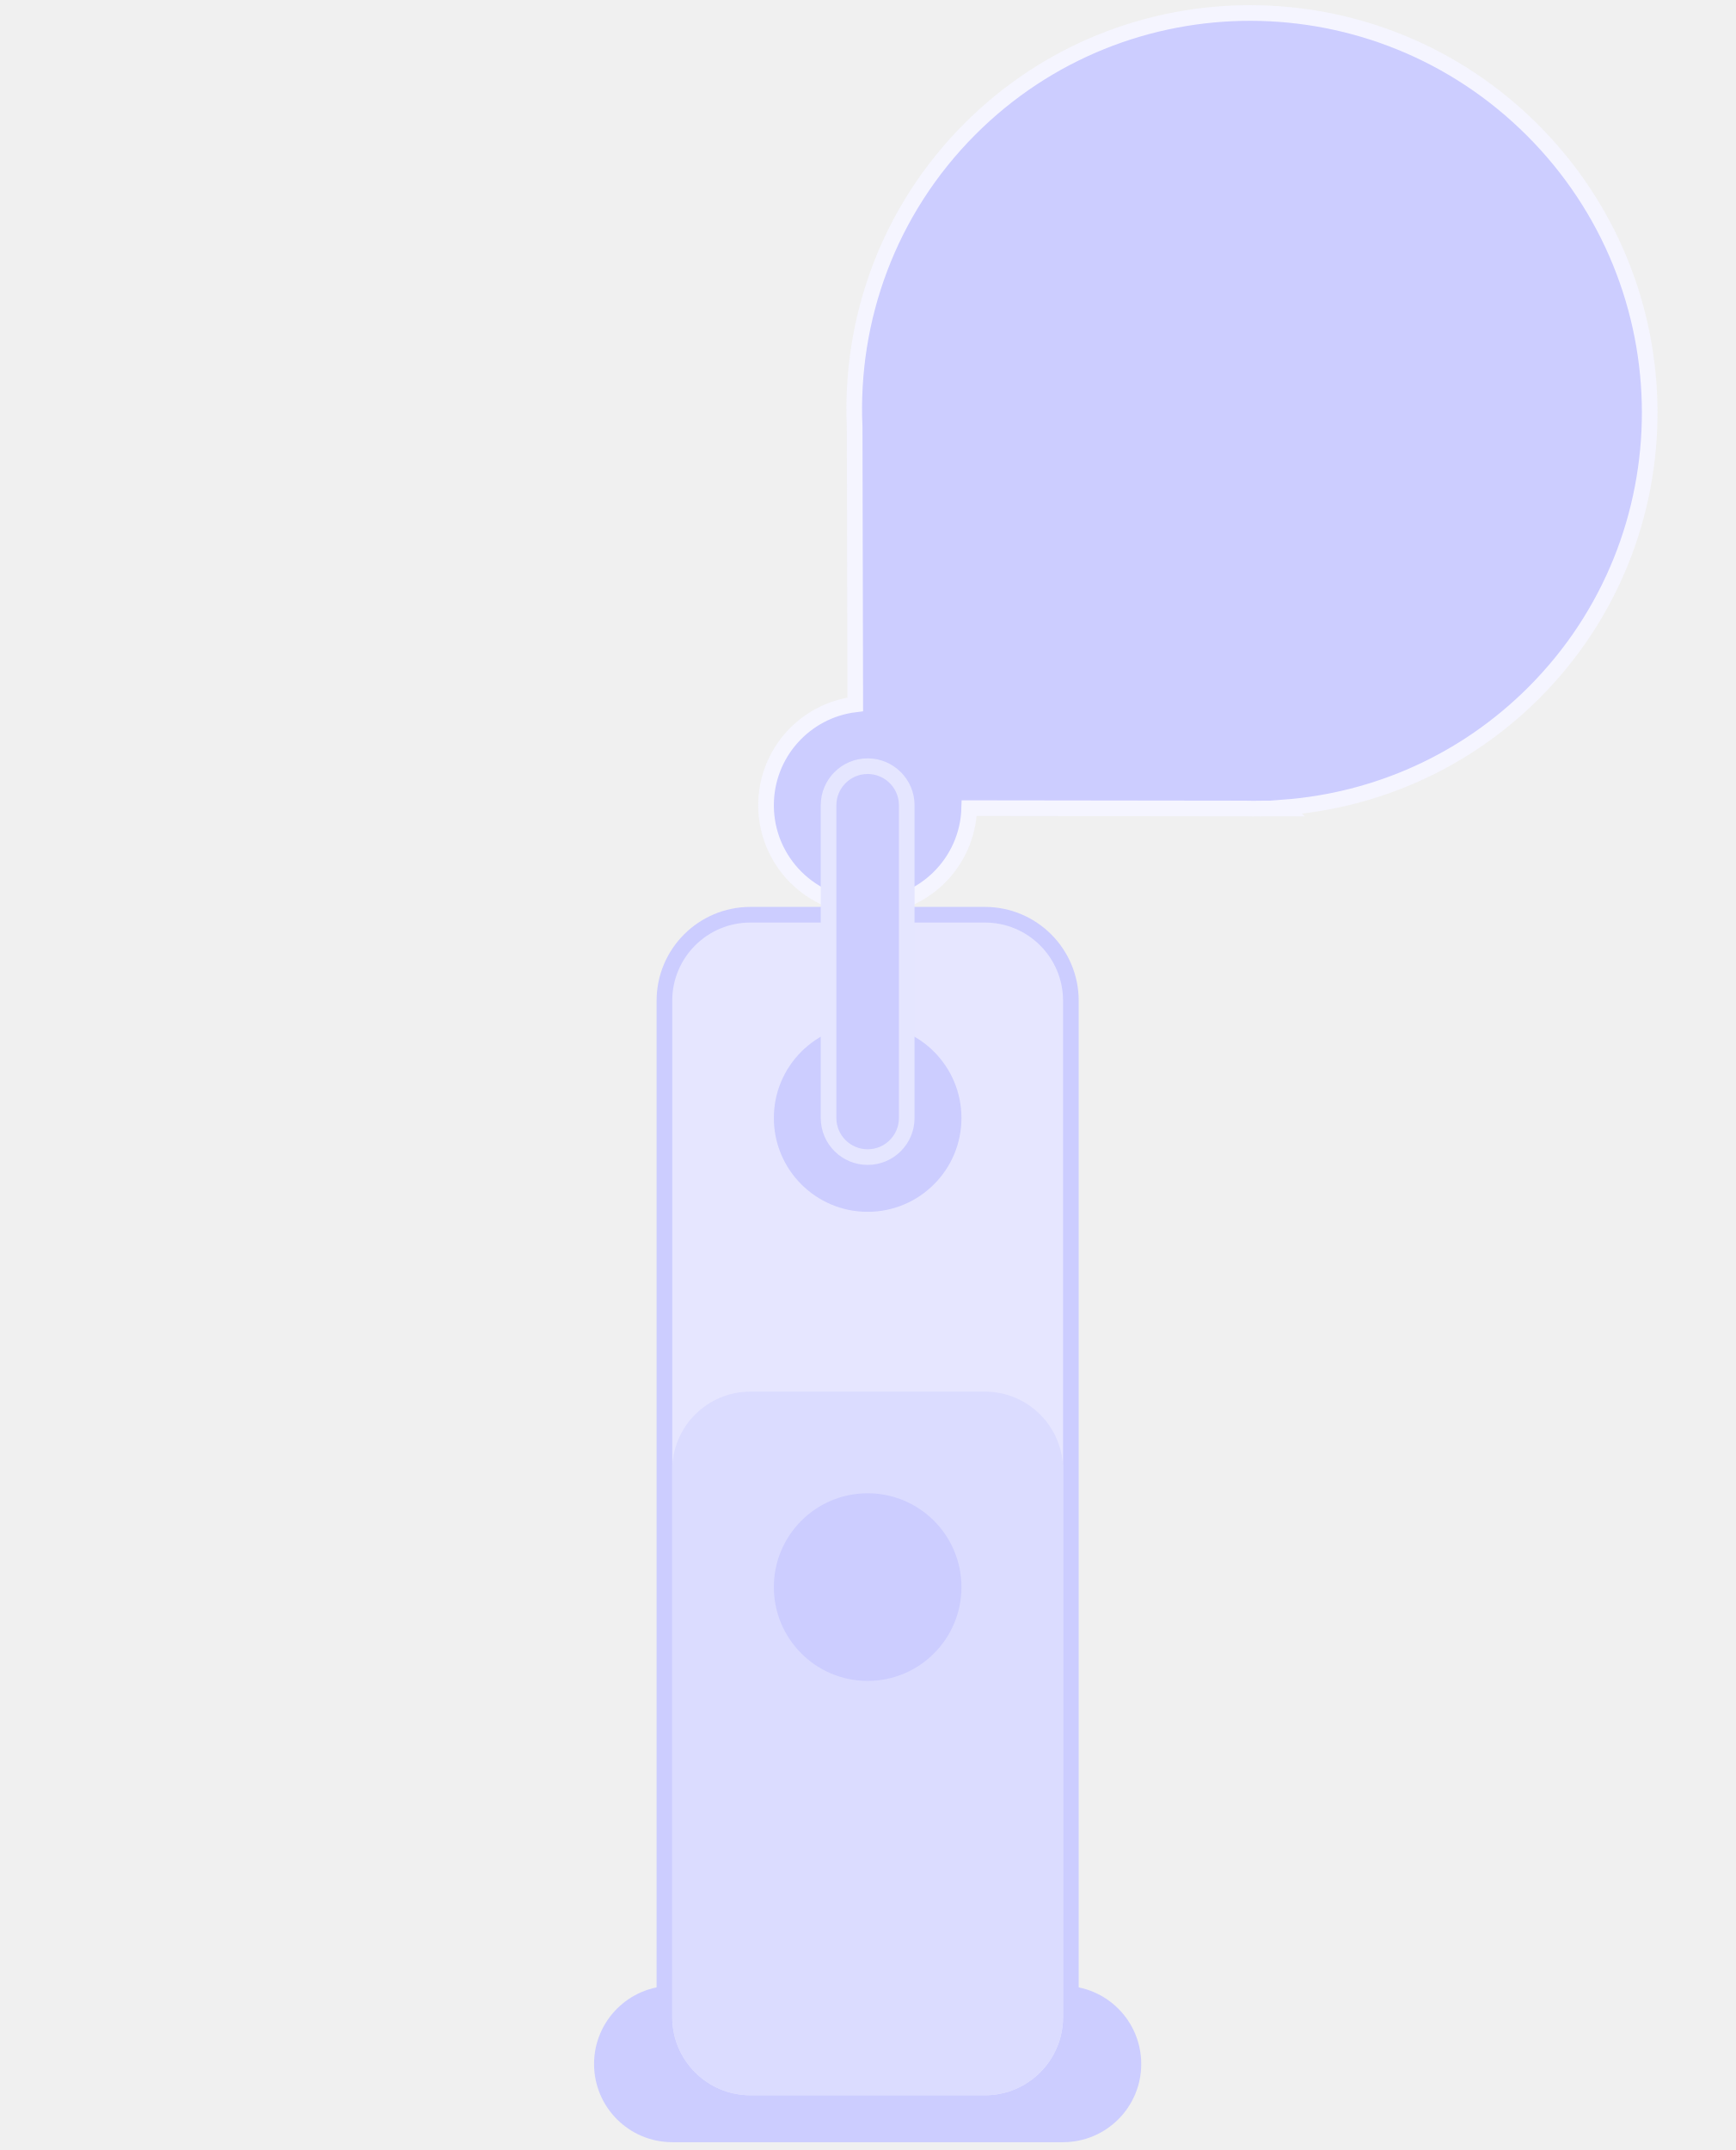
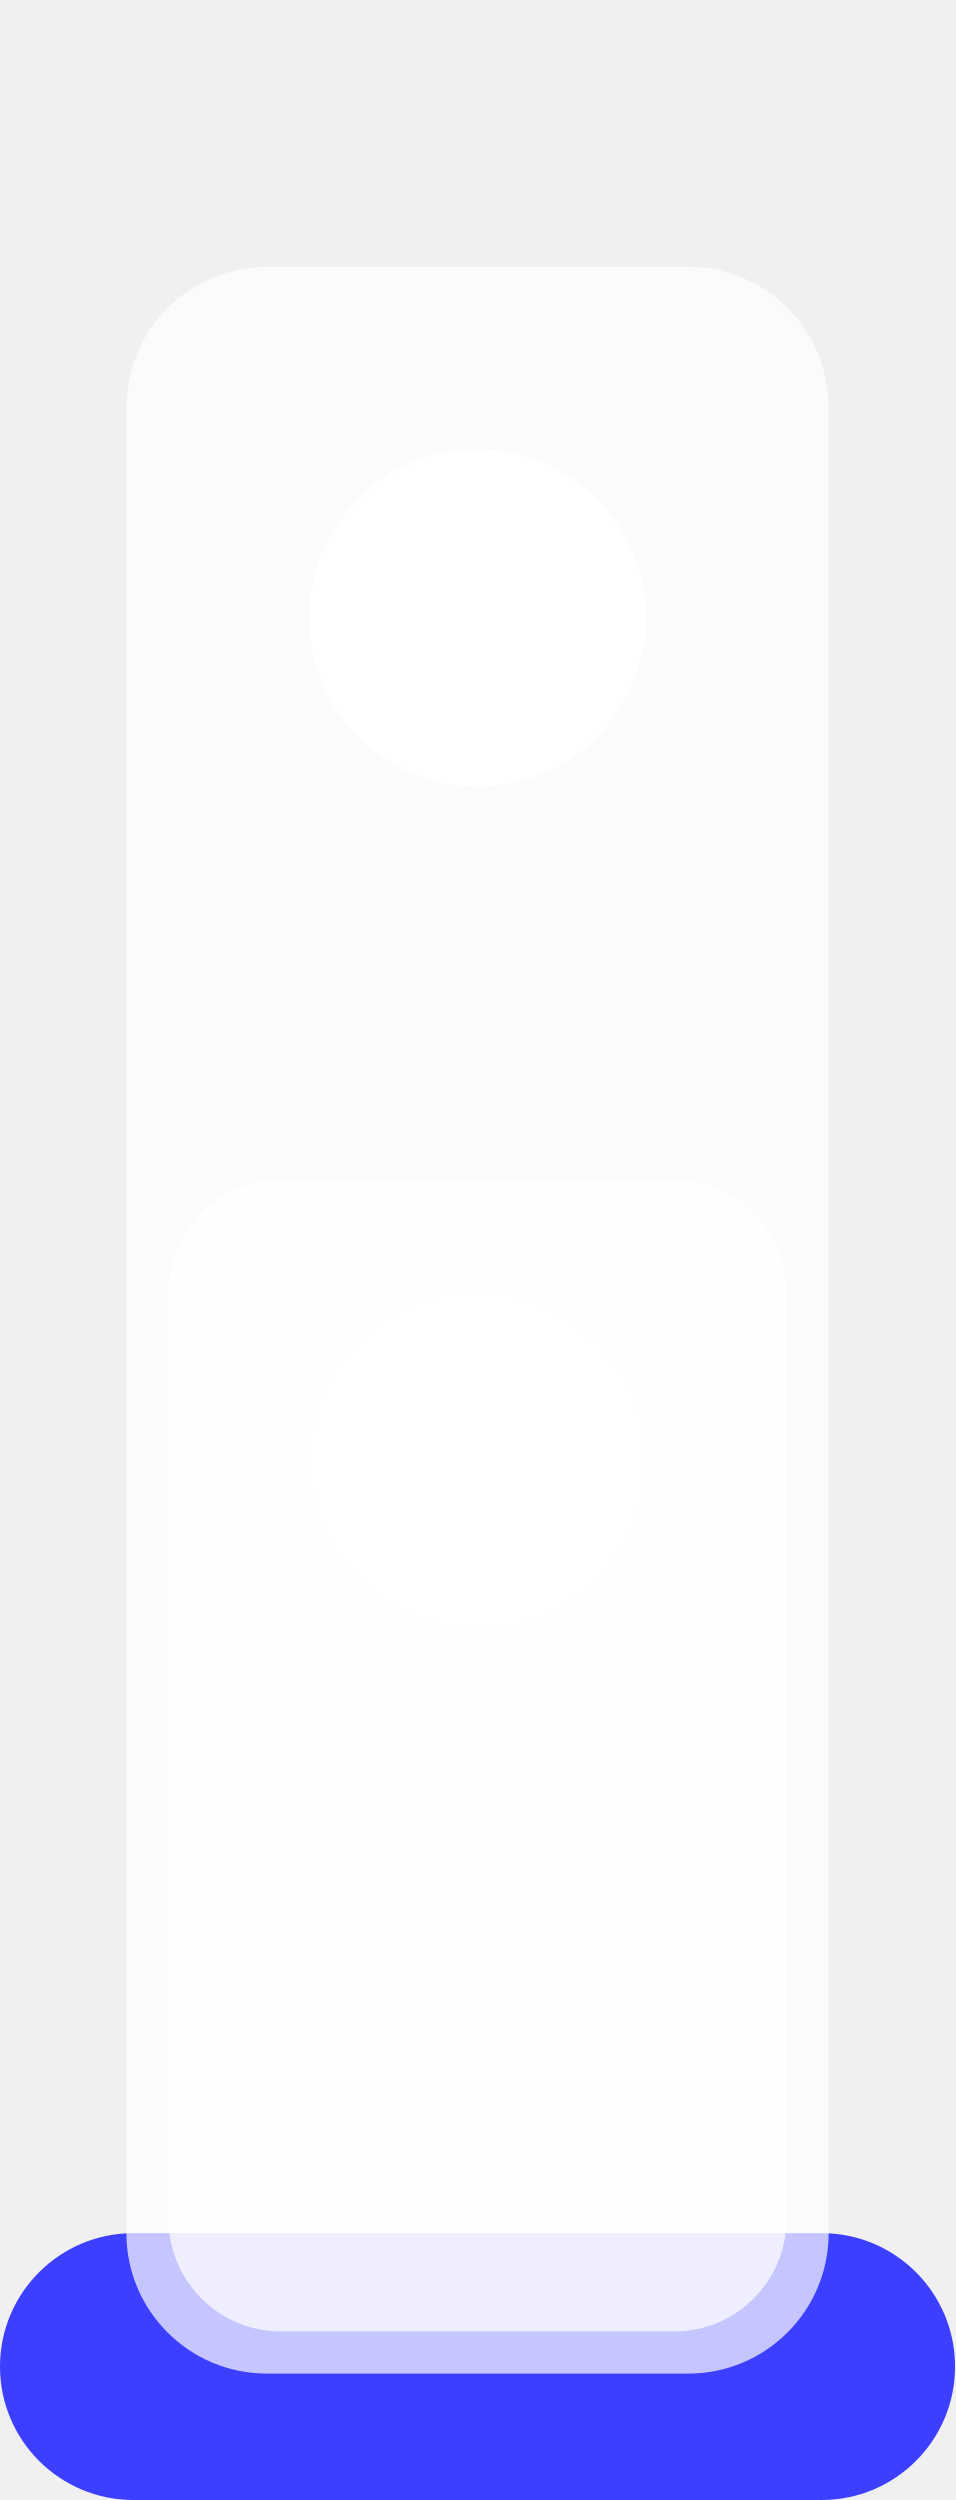
- <svg xmlns="http://www.w3.org/2000/svg" width="222" height="275" viewBox="0 0 222 275" fill="none">
-   <path d="M76 264C76 258.477 80.477 254 86 254H136C141.523 254 146 258.477 146 264C146 269.523 141.523 274 136 274H86C80.477 274 76 269.523 76 264Z" fill="#CCCDFF" />
-   <path d="M126 117H96C89.925 117 85 121.925 85 128V258C85 264.075 89.925 269 96 269H126C132.075 269 137 264.075 137 258V128C137 121.925 132.075 117 126 117Z" fill="#E6E6FF" stroke="#CCCDFF" stroke-width="2" />
-   <path d="M86 188C86 182.477 90.477 178 96 178H126C131.523 178 136 182.477 136 188V258C136 263.523 131.523 268 126 268H96C90.477 268 86 263.523 86 258V188Z" fill="#DBDCFF" />
-   <circle cx="111" cy="203" r="12" fill="#CCCDFF" />
-   <path d="M159.052 103.408C159.912 103.43 160.772 103.431 161.632 103.411L161.997 103.411L164.459 103.414L164.317 103.276C175.96 102.383 187.341 97.494 196.23 88.606C216.057 68.778 215.976 36.562 196.062 16.648C176.149 -3.265 143.932 -3.346 124.105 16.481C113.633 26.953 108.715 40.882 109.338 54.626L109.416 90.096C102.983 90.877 98 96.356 98 103C98 110.18 103.82 116 111 116C118.058 116 123.802 110.376 123.995 103.365L159.052 103.408Z" fill="#CCCDFF" stroke="#F5F5FF" stroke-width="2" />
-   <circle cx="111" cy="143" r="12" fill="#CCCDFF" />
-   <rect x="106" y="98" width="10" height="50" rx="5" fill="#CCCDFF" stroke="#E5E6FF" stroke-width="2" />
+ <svg xmlns="http://www.w3.org/2000/svg" width="68" height="178" viewBox="0 0 68 178" fill="none">
+   <rect y="159" width="68" height="19" rx="9.5" fill="#3C3FFF" />
+   <path d="M9 29C9 23.477 13.477 19 19 19H49C54.523 19 59 23.477 59 29V159C59 164.523 54.523 169 49 169H19C13.477 169 9 164.523 9 159V29Z" fill="white" fill-opacity="0.7" />
+   <rect x="12" y="84" width="44" height="82" rx="8" fill="white" fill-opacity="0.7" />
+   <circle cx="34" cy="104" r="12" fill="white" />
+   <circle cx="34" cy="44" r="12" fill="white" />
</svg>
